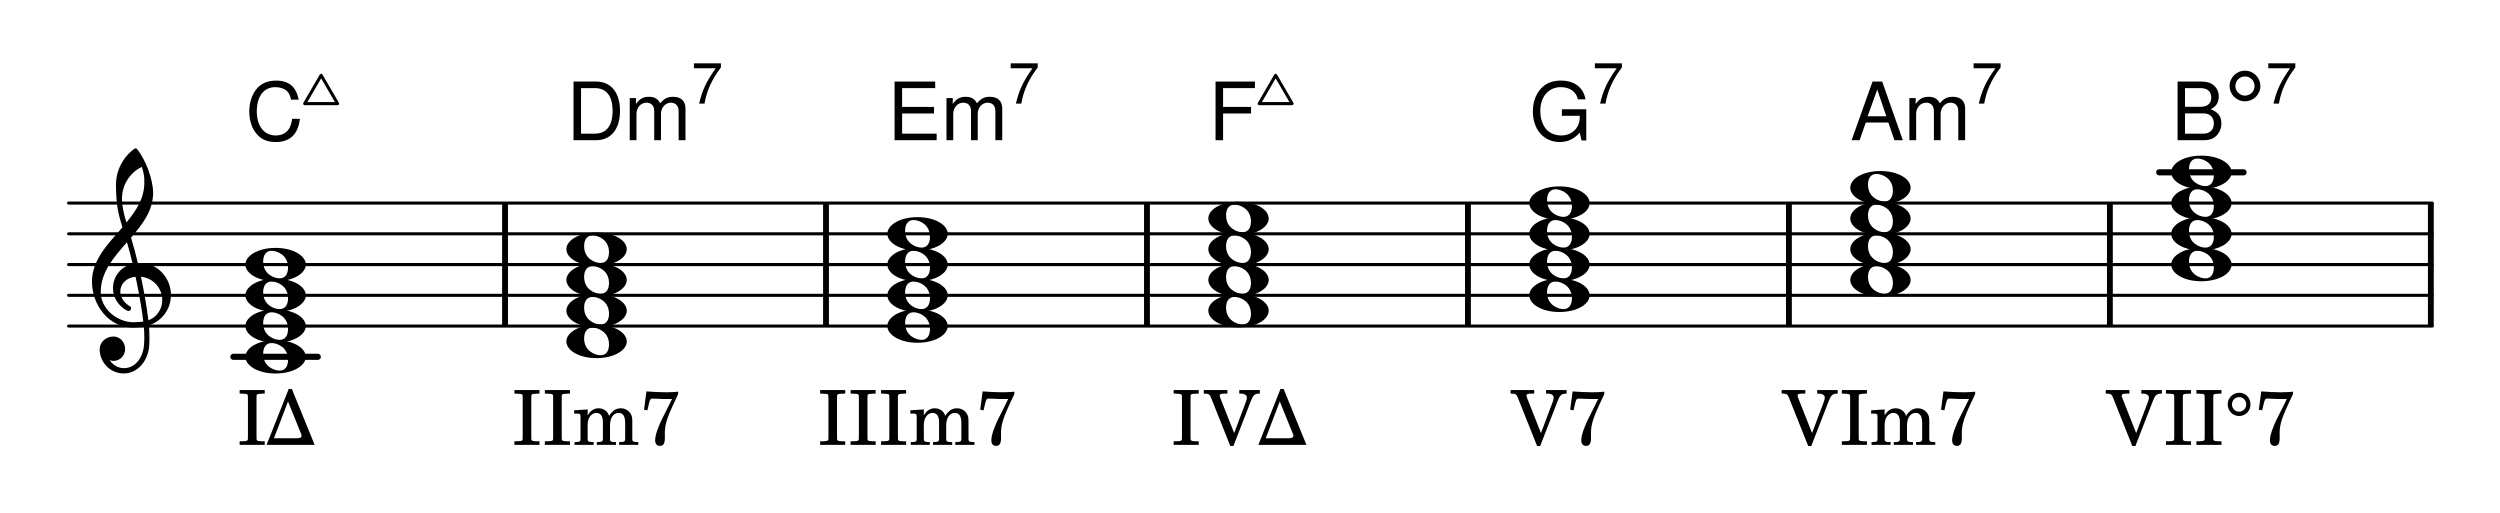
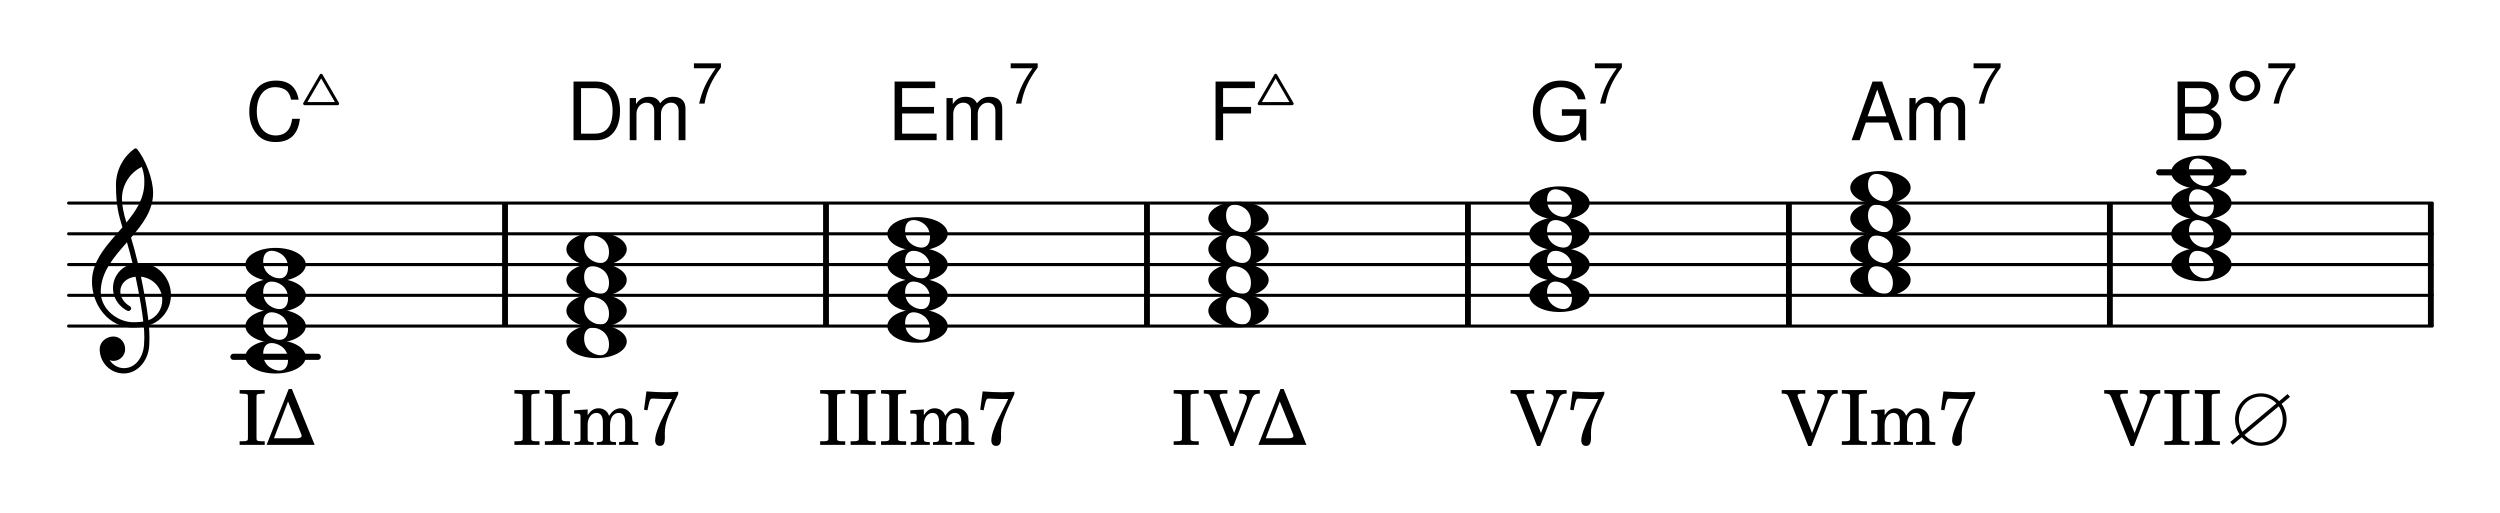
<svg xmlns="http://www.w3.org/2000/svg" xmlns:xlink="http://www.w3.org/1999/xlink" width="405pt" height="83pt" viewBox="0 0 405 83">
  <defs>
    <g>
      <g id="glyph-0-0">
        <path d="M 4.25 -2.234 C 5.141 -2.234 6.906 -1.547 6.906 0.484 C 6.906 1.547 6.438 2.234 5.531 2.234 C 4.641 2.234 2.875 1.547 2.875 -0.484 C 2.875 -1.547 3.344 -2.234 4.25 -2.234 Z M 4.875 -2.703 C 2.016 -2.703 0 -1.422 0 0 C 0 1.422 2.016 2.703 4.875 2.703 C 7.75 2.703 9.781 1.422 9.781 0 C 9.781 -1.422 7.75 -2.703 4.875 -2.703 Z M 4.875 -2.703 " />
      </g>
      <g id="glyph-0-1">
        <path d="M 5.297 12.656 L 5.312 11.797 L 5.234 11.797 C 4.266 11.797 3.422 11.281 2.906 10.5 C 3.109 10.578 3.312 10.625 3.531 10.625 C 4.562 10.625 5.422 9.766 5.422 8.719 C 5.422 7.609 4.609 6.672 3.531 6.672 C 2.344 6.672 1.297 7.562 1.297 8.719 C 1.297 10.891 3.031 12.656 5.172 12.656 Z M 9.188 4.047 C 8.938 1.812 8.359 -1.234 7.984 -3.016 C 10.125 -2.781 11.438 -1.016 11.438 0.781 C 11.438 2.25 10.531 3.562 9.188 4.047 Z M 1.469 -0.562 C 1.469 -3.75 3.578 -6.172 5.719 -8.594 C 6.062 -7.438 6.359 -6.25 6.641 -5.094 C 4.609 -4.641 3.453 -2.922 3.453 -1.172 C 3.453 1.312 5.656 2.547 5.953 2.547 C 6.203 2.547 6.391 2.328 6.391 2.109 C 6.391 2.016 6.359 1.906 6.25 1.812 C 5.141 1.172 4.641 0.234 4.641 -0.641 C 4.641 -1.797 5.531 -2.844 7.109 -3.016 C 7.797 0.203 8.234 2.969 8.359 4.25 C 7.672 4.359 6.75 4.359 6.734 4.359 C 4.281 4.359 1.469 2.328 1.469 -0.562 Z M 4.984 -11.016 C 2.656 -8.328 0.047 -5.75 0.047 -2.234 C 0.047 1.641 2.828 5.219 6.672 5.219 C 7.562 5.219 8.344 5.078 8.453 5.062 C 8.5 5.672 8.531 6.281 8.531 6.891 C 8.531 7.25 8.5 7.625 8.484 7.984 C 8.359 9.953 7.172 11.75 5.312 11.797 L 5.297 12.656 C 7.562 12.594 9.188 10.484 9.328 8.109 C 9.344 7.734 9.359 7.328 9.359 6.953 C 9.359 6.25 9.328 5.562 9.266 4.859 C 11.375 4.188 12.844 2.219 12.844 -0.047 C 12.844 -2.688 10.844 -5.234 7.75 -5.234 C 7.625 -5.234 7.531 -5.219 7.484 -5.219 C 7.156 -6.594 6.797 -7.984 6.375 -9.344 C 8.25 -11.516 9.953 -13.75 9.953 -16.594 C 9.953 -18.844 8.672 -22.141 7.312 -23.734 C 7.188 -23.828 7.031 -23.828 6.906 -23.734 C 5.047 -22.375 3.938 -20.203 3.938 -17.906 C 3.938 -14.406 4.406 -12.922 4.984 -11.016 Z M 8.531 -18.25 C 8.531 -15.734 7.219 -13.719 5.625 -11.797 C 5.141 -13.375 4.906 -14.625 4.906 -15.656 C 4.906 -17.844 6.156 -19.859 8.125 -20.812 C 8.547 -19.562 8.531 -18.922 8.531 -18.25 Z M 8.531 -18.25 " />
      </g>
      <g id="glyph-1-0">
        <path d="M -0.094 0 L 7.688 0 L 4 -9.047 L 3.484 -9.047 Z M 1.094 -1.062 L 3.375 -7.031 L 5.484 -1.812 C 5.578 -1.594 5.578 -1.531 5.578 -1.469 C 5.578 -1.188 5.297 -1.062 4.719 -1.062 Z M 1.094 -1.062 " />
      </g>
      <g id="glyph-1-1">
        <path d="M 0.469 -8.297 L 0.719 -8.297 C 1.422 -8.281 1.641 -8.25 1.75 -8.125 C 1.812 -8.016 1.812 -7.984 1.812 -7.359 L 1.812 -1.516 C 1.812 -0.891 1.812 -0.859 1.75 -0.75 C 1.641 -0.625 1.422 -0.578 0.719 -0.578 L 0.469 -0.578 L 0.469 0 L 4.531 0 L 4.531 -0.578 L 4.297 -0.578 C 3.609 -0.578 3.375 -0.609 3.266 -0.75 C 3.203 -0.859 3.203 -0.891 3.203 -1.516 L 3.203 -7.359 C 3.203 -8 3.203 -8.016 3.266 -8.125 C 3.375 -8.25 3.594 -8.281 4.297 -8.297 L 4.531 -8.297 L 4.531 -8.875 L 0.469 -8.875 Z M 0.469 -8.297 " />
      </g>
      <g id="glyph-1-2">
        <path d="M 2.469 -5.734 L 0.281 -5.594 L 0.281 -5.062 L 0.781 -5.062 C 1.25 -5.047 1.312 -4.984 1.312 -4.453 L 1.312 -0.938 C 1.297 -0.75 1.297 -0.672 1.234 -0.609 C 1.156 -0.5 0.922 -0.453 0.391 -0.438 L 0.344 -0.438 L 0.344 0 L 3.438 0 L 3.438 -0.438 L 3.391 -0.438 C 2.578 -0.469 2.469 -0.531 2.469 -0.984 L 2.469 -3.266 C 2.469 -4.359 3.078 -5.172 3.875 -5.172 C 4.578 -5.172 4.938 -4.656 4.938 -3.672 L 4.938 -0.922 C 4.922 -0.766 4.906 -0.672 4.844 -0.609 C 4.766 -0.5 4.531 -0.453 4 -0.438 L 3.953 -0.438 L 3.953 0 L 7.062 0 L 7.062 -0.438 L 7.016 -0.438 C 6.203 -0.469 6.094 -0.531 6.094 -0.969 L 6.094 -3.141 C 6.094 -4.375 6.641 -5.172 7.5 -5.172 C 8.203 -5.172 8.547 -4.641 8.547 -3.531 L 8.547 -0.938 C 8.531 -0.766 8.516 -0.672 8.453 -0.609 C 8.391 -0.5 8.141 -0.453 7.609 -0.438 L 7.562 -0.438 L 7.562 0 L 10.672 0 L 10.672 -0.438 L 10.625 -0.438 C 9.812 -0.469 9.703 -0.531 9.703 -0.984 L 9.703 -3.781 C 9.703 -4.531 9.625 -4.797 9.312 -5.219 C 8.953 -5.672 8.453 -5.922 7.859 -5.922 C 7.062 -5.922 6.469 -5.531 5.938 -4.688 C 5.734 -5.422 5.062 -5.922 4.25 -5.922 C 3.5 -5.922 2.953 -5.562 2.469 -4.781 Z M 2.469 -5.734 " />
      </g>
      <g id="glyph-1-3">
        <path d="M 0.719 -5.688 L 1.266 -5.594 L 1.484 -6.562 C 1.672 -7.375 1.766 -7.5 2.109 -7.5 C 2.172 -7.5 2.281 -7.5 2.391 -7.484 C 3.891 -7.422 3.891 -7.422 4.469 -7.422 C 4.625 -7.422 4.906 -7.422 5.25 -7.422 L 4.422 -5.75 C 3.5 -3.938 3.391 -3.719 3.094 -2.953 C 2.703 -2.031 2.516 -1.25 2.516 -0.734 C 2.516 -0.172 2.797 0.172 3.281 0.172 C 3.875 0.172 4.109 -0.219 4.094 -1.297 C 4.031 -3.062 4.25 -3.922 5.578 -6.797 C 5.75 -7.188 5.938 -7.578 6.125 -7.953 C 6.141 -7.984 6.172 -8.094 6.25 -8.25 L 6.25 -8.609 C 5.516 -8.547 5.109 -8.516 4.359 -8.516 C 3.281 -8.516 2.438 -8.562 1.109 -8.656 Z M 0.719 -5.688 " />
      </g>
      <g id="glyph-1-4">
        <path d="M 4.828 -1.906 L 2.578 -7.609 C 2.516 -7.766 2.484 -7.938 2.484 -8 C 2.484 -8.219 2.688 -8.297 3.25 -8.297 L 3.734 -8.297 L 3.734 -8.875 L -0.094 -8.875 L -0.094 -8.297 L 0.141 -8.297 C 0.719 -8.281 0.891 -8.156 1.094 -7.609 L 4.203 0.188 L 4.703 0.188 L 7.531 -7.094 C 7.891 -8.047 8.156 -8.281 8.859 -8.297 L 8.984 -8.297 L 8.984 -8.875 L 5.656 -8.875 L 5.656 -8.297 L 5.891 -8.297 C 6.516 -8.297 6.891 -8.047 6.891 -7.656 C 6.891 -7.484 6.828 -7.219 6.734 -6.969 Z M 4.828 -1.906 " />
      </g>
      <g id="glyph-1-5">
-         <path d="M 2.516 -8.438 C 1.438 -8.438 0.609 -7.609 0.609 -6.562 C 0.609 -5.5 1.422 -4.672 2.453 -4.672 C 3.5 -4.672 4.297 -5.5 4.297 -6.547 C 4.297 -7.609 3.516 -8.438 2.516 -8.438 Z M 2.484 -7.734 C 3.094 -7.734 3.609 -7.203 3.609 -6.547 C 3.609 -5.891 3.094 -5.375 2.453 -5.375 C 1.812 -5.375 1.297 -5.906 1.297 -6.547 C 1.297 -7.219 1.812 -7.734 2.484 -7.734 Z M 2.484 -7.734 " />
+         <path d="M 1.281 -0.469 L 1.656 -0.016 L 3.141 -1.234 C 3.984 -0.312 5.047 0.156 6.234 0.156 C 8.531 0.156 10.406 -1.75 10.406 -4.078 C 10.406 -5.016 10.141 -5.859 9.594 -6.625 L 10.953 -7.766 L 10.562 -8.234 L 9.203 -7.078 C 8.391 -7.906 7.359 -8.344 6.234 -8.344 C 3.922 -8.344 2.047 -6.438 2.047 -4.109 C 2.047 -3.234 2.281 -2.453 2.766 -1.703 Z M 3.234 -2.109 C 2.844 -2.75 2.672 -3.375 2.672 -4.094 C 2.672 -6.156 4.266 -7.812 6.234 -7.812 C 7.188 -7.812 8.047 -7.438 8.75 -6.719 Z M 9.141 -6.25 C 9.562 -5.625 9.781 -4.859 9.781 -4.078 C 9.781 -2.047 8.188 -0.375 6.234 -0.375 C 5.219 -0.375 4.297 -0.797 3.594 -1.609 Z M 9.141 -6.25 " />
      </g>
      <g id="glyph-2-0">
        <path d="M 1.156 0 L 4.828 0 C 7.219 0 8.688 -1.797 8.688 -4.75 C 8.688 -7.703 7.234 -9.5 4.828 -9.5 L 1.156 -9.5 Z M 2.375 -1.062 L 2.375 -8.438 L 4.609 -8.438 C 6.484 -8.438 7.484 -7.172 7.484 -4.75 C 7.484 -2.328 6.484 -1.062 4.609 -1.062 Z M 2.375 -1.062 " />
      </g>
      <g id="glyph-2-1">
        <path d="M 0.906 -6.828 L 0.906 0 L 2 0 L 2 -4.281 C 2 -5.281 2.719 -6.078 3.609 -6.078 C 4.422 -6.078 4.875 -5.578 4.875 -4.703 L 4.875 0 L 5.969 0 L 5.969 -4.281 C 5.969 -5.281 6.688 -6.078 7.578 -6.078 C 8.359 -6.078 8.828 -5.562 8.828 -4.703 L 8.828 0 L 9.938 0 L 9.938 -5.125 C 9.938 -6.344 9.219 -7.031 7.953 -7.031 C 7.031 -7.031 6.484 -6.75 5.844 -5.984 C 5.453 -6.719 4.906 -7.031 4.016 -7.031 C 3.094 -7.031 2.484 -6.688 1.922 -5.859 L 1.922 -6.828 Z M 0.906 -6.828 " />
      </g>
      <g id="glyph-2-2">
        <path d="M 2.391 -4.328 L 7.562 -4.328 L 7.562 -5.391 L 2.391 -5.391 L 2.391 -8.438 L 7.75 -8.438 L 7.75 -9.5 L 1.172 -9.5 L 1.172 0 L 7.984 0 L 7.984 -1.062 L 2.391 -1.062 Z M 2.391 -4.328 " />
      </g>
      <g id="glyph-2-3">
        <path d="M 2.391 -4.328 L 6.922 -4.328 L 6.922 -5.391 L 2.391 -5.391 L 2.391 -8.438 L 7.547 -8.438 L 7.547 -9.5 L 1.172 -9.5 L 1.172 0 L 2.391 0 Z M 2.391 -4.328 " />
      </g>
      <g id="glyph-2-4">
        <path d="M 8.625 -6.562 C 8.25 -8.641 7.047 -9.656 4.969 -9.656 C 3.688 -9.656 2.656 -9.25 1.953 -8.469 C 1.094 -7.531 0.625 -6.172 0.625 -4.641 C 0.625 -3.078 1.109 -1.734 2 -0.812 C 2.734 -0.047 3.672 0.297 4.906 0.297 C 7.234 0.297 8.531 -0.953 8.828 -3.469 L 7.578 -3.469 C 7.469 -2.812 7.344 -2.375 7.141 -2 C 6.75 -1.219 5.938 -0.766 4.922 -0.766 C 3.031 -0.766 1.844 -2.281 1.844 -4.656 C 1.844 -7.094 2.969 -8.594 4.828 -8.594 C 5.594 -8.594 6.312 -8.359 6.703 -7.984 C 7.047 -7.656 7.25 -7.266 7.391 -6.562 Z M 8.625 -6.562 " />
      </g>
      <g id="glyph-2-5">
        <path d="M 9.234 -5.016 L 5.281 -5.016 L 5.281 -3.953 L 8.172 -3.953 L 8.172 -3.688 C 8.172 -2 6.922 -0.766 5.188 -0.766 C 4.219 -0.766 3.344 -1.125 2.781 -1.734 C 2.156 -2.406 1.781 -3.547 1.781 -4.719 C 1.781 -7.047 3.109 -8.594 5.125 -8.594 C 6.562 -8.594 7.609 -7.844 7.875 -6.625 L 9.109 -6.625 C 8.766 -8.547 7.312 -9.656 5.141 -9.656 C 3.969 -9.656 3.031 -9.359 2.297 -8.75 C 1.188 -7.828 0.578 -6.359 0.578 -4.656 C 0.578 -1.734 2.359 0.297 4.922 0.297 C 6.219 0.297 7.234 -0.188 8.172 -1.219 L 8.469 0.047 L 9.234 0.047 Z M 9.234 -5.016 " />
      </g>
      <g id="glyph-2-6">
        <path d="M 6.172 -2.859 L 7.156 0 L 8.516 0 L 5.172 -9.5 L 3.609 -9.5 L 0.219 0 L 1.516 0 L 2.516 -2.859 Z M 5.844 -3.875 L 2.812 -3.875 L 4.375 -8.203 Z M 5.844 -3.875 " />
      </g>
      <g id="glyph-2-7">
        <path d="M 1.031 0 L 5.312 0 C 6.219 0 6.875 -0.25 7.391 -0.797 C 7.859 -1.297 8.125 -1.969 8.125 -2.703 C 8.125 -3.859 7.594 -4.547 6.391 -5.016 C 7.266 -5.422 7.703 -6.109 7.703 -7.094 C 7.703 -7.797 7.438 -8.391 6.953 -8.828 C 6.438 -9.297 5.797 -9.5 4.891 -9.5 L 1.031 -9.5 Z M 2.234 -5.406 L 2.234 -8.438 L 4.594 -8.438 C 5.266 -8.438 5.641 -8.344 5.969 -8.094 C 6.312 -7.828 6.484 -7.438 6.484 -6.922 C 6.484 -6.391 6.312 -6 5.969 -5.75 C 5.641 -5.5 5.266 -5.406 4.594 -5.406 Z M 2.234 -1.062 L 2.234 -4.344 L 5.203 -4.344 C 6.266 -4.344 6.906 -3.734 6.906 -2.703 C 6.906 -1.688 6.266 -1.062 5.203 -1.062 Z M 2.234 -1.062 " />
      </g>
      <g id="glyph-3-0">
        <path d="M 4.797 -6.531 L 0.422 -6.531 L 0.422 -5.734 L 3.953 -5.734 C 2.391 -3.516 1.766 -2.141 1.266 0 L 2.141 0 C 2.5 -2.094 3.312 -3.891 4.797 -5.859 Z M 4.797 -6.531 " />
      </g>
      <g id="glyph-4-0">
        <path d="M 3.281 -11.266 C 1.906 -11.266 0.781 -10.156 0.781 -8.781 C 0.781 -7.422 1.906 -6.297 3.25 -6.297 C 4.641 -6.297 5.766 -7.391 5.766 -8.781 C 5.766 -10.156 4.641 -11.266 3.281 -11.266 Z M 3.281 -10.328 C 4.141 -10.328 4.828 -9.641 4.828 -8.781 C 4.828 -7.922 4.141 -7.219 3.25 -7.219 C 2.438 -7.219 1.719 -7.938 1.719 -8.781 C 1.719 -9.641 2.406 -10.328 3.281 -10.328 Z M 3.281 -10.328 " />
      </g>
    </g>
  </defs>
  <path fill="none" stroke-width="9.465" stroke-linecap="butt" stroke-linejoin="miter" stroke="rgb(0%, 0%, 0%)" stroke-opacity="1" stroke-miterlimit="10" d="M 1418.164 7801.758 L 1418.164 8001.016 " transform="matrix(0.1, 0, 0, -0.1, -60, 833)" />
  <path fill="none" stroke-width="9.963" stroke-linecap="round" stroke-linejoin="miter" stroke="rgb(0%, 0%, 0%)" stroke-opacity="1" stroke-miterlimit="10" d="M 4097.93 8050.82 L 4234.57 8050.82 " transform="matrix(0.1, 0, 0, -0.1, -60, 833)" />
  <path fill="none" stroke-width="9.963" stroke-linecap="round" stroke-linejoin="miter" stroke="rgb(0%, 0%, 0%)" stroke-opacity="1" stroke-miterlimit="10" d="M 978.125 7751.953 L 1114.766 7751.953 " transform="matrix(0.1, 0, 0, -0.1, -60, 833)" />
  <path fill="none" stroke-width="4.981" stroke-linecap="round" stroke-linejoin="miter" stroke="rgb(0%, 0%, 0%)" stroke-opacity="1" stroke-miterlimit="10" d="M 711.133 7801.758 L 4540.195 7801.758 " transform="matrix(0.1, 0, 0, -0.1, -60, 833)" />
  <path fill="none" stroke-width="4.981" stroke-linecap="round" stroke-linejoin="miter" stroke="rgb(0%, 0%, 0%)" stroke-opacity="1" stroke-miterlimit="10" d="M 711.133 7851.562 L 4540.195 7851.562 " transform="matrix(0.1, 0, 0, -0.1, -60, 833)" />
  <path fill="none" stroke-width="4.981" stroke-linecap="round" stroke-linejoin="miter" stroke="rgb(0%, 0%, 0%)" stroke-opacity="1" stroke-miterlimit="10" d="M 711.133 7901.406 L 4540.195 7901.406 " transform="matrix(0.1, 0, 0, -0.1, -60, 833)" />
  <path fill="none" stroke-width="4.981" stroke-linecap="round" stroke-linejoin="miter" stroke="rgb(0%, 0%, 0%)" stroke-opacity="1" stroke-miterlimit="10" d="M 711.133 7951.211 L 4540.195 7951.211 " transform="matrix(0.1, 0, 0, -0.1, -60, 833)" />
  <path fill="none" stroke-width="4.981" stroke-linecap="round" stroke-linejoin="miter" stroke="rgb(0%, 0%, 0%)" stroke-opacity="1" stroke-miterlimit="10" d="M 711.133 8001.016 L 4540.195 8001.016 " transform="matrix(0.1, 0, 0, -0.1, -60, 833)" />
  <path fill="none" stroke-width="9.465" stroke-linecap="butt" stroke-linejoin="miter" stroke="rgb(0%, 0%, 0%)" stroke-opacity="1" stroke-miterlimit="10" d="M 4537.969 7801.758 L 4537.969 8001.016 " transform="matrix(0.1, 0, 0, -0.1, -60, 833)" />
  <path fill="none" stroke-width="9.465" stroke-linecap="butt" stroke-linejoin="miter" stroke="rgb(0%, 0%, 0%)" stroke-opacity="1" stroke-miterlimit="10" d="M 4018.008 7801.758 L 4018.008 8001.016 " transform="matrix(0.1, 0, 0, -0.1, -60, 833)" />
  <path fill="none" stroke-width="9.465" stroke-linecap="butt" stroke-linejoin="miter" stroke="rgb(0%, 0%, 0%)" stroke-opacity="1" stroke-miterlimit="10" d="M 3498.047 7801.758 L 3498.047 8001.016 " transform="matrix(0.1, 0, 0, -0.1, -60, 833)" />
  <path fill="none" stroke-width="9.465" stroke-linecap="butt" stroke-linejoin="miter" stroke="rgb(0%, 0%, 0%)" stroke-opacity="1" stroke-miterlimit="10" d="M 2978.047 7801.758 L 2978.047 8001.016 " transform="matrix(0.1, 0, 0, -0.1, -60, 833)" />
  <path fill="none" stroke-width="9.465" stroke-linecap="butt" stroke-linejoin="miter" stroke="rgb(0%, 0%, 0%)" stroke-opacity="1" stroke-miterlimit="10" d="M 2458.086 7801.758 L 2458.086 8001.016 " transform="matrix(0.1, 0, 0, -0.1, -60, 833)" />
  <path fill="none" stroke-width="9.465" stroke-linecap="butt" stroke-linejoin="miter" stroke="rgb(0%, 0%, 0%)" stroke-opacity="1" stroke-miterlimit="10" d="M 1938.125 7801.758 L 1938.125 8001.016 " transform="matrix(0.1, 0, 0, -0.1, -60, 833)" />
  <g fill="rgb(0%, 0%, 0%)" fill-opacity="1">
    <use xlink:href="#glyph-0-0" x="39.758" y="57.805" />
  </g>
  <g fill="rgb(0%, 0%, 0%)" fill-opacity="1">
    <use xlink:href="#glyph-0-0" x="39.758" y="52.823" />
  </g>
  <g fill="rgb(0%, 0%, 0%)" fill-opacity="1">
    <use xlink:href="#glyph-0-0" x="39.758" y="47.842" />
  </g>
  <g fill="rgb(0%, 0%, 0%)" fill-opacity="1">
    <use xlink:href="#glyph-0-0" x="39.758" y="42.861" />
  </g>
  <g fill="rgb(0%, 0%, 0%)" fill-opacity="1">
    <use xlink:href="#glyph-0-1" x="14.851" y="47.842" />
  </g>
  <g fill="rgb(0%, 0%, 0%)" fill-opacity="1">
    <use xlink:href="#glyph-1-0" x="43.284" y="72.064" />
  </g>
  <g fill="rgb(0%, 0%, 0%)" fill-opacity="1">
    <use xlink:href="#glyph-1-1" x="38.352" y="72.064" />
  </g>
  <g fill="rgb(0%, 0%, 0%)" fill-opacity="1">
    <use xlink:href="#glyph-2-0" x="91.754" y="22.712" />
  </g>
  <g fill="rgb(0%, 0%, 0%)" fill-opacity="1">
    <use xlink:href="#glyph-2-1" x="101.109" y="22.712" />
  </g>
  <g fill="rgb(0%, 0%, 0%)" fill-opacity="1">
    <use xlink:href="#glyph-3-0" x="111.993" y="16.788" />
  </g>
  <g fill="rgb(0%, 0%, 0%)" fill-opacity="1">
    <use xlink:href="#glyph-0-0" x="91.754" y="55.314" />
  </g>
  <g fill="rgb(0%, 0%, 0%)" fill-opacity="1">
    <use xlink:href="#glyph-0-0" x="91.754" y="50.333" />
  </g>
  <g fill="rgb(0%, 0%, 0%)" fill-opacity="1">
    <use xlink:href="#glyph-0-0" x="91.754" y="45.352" />
  </g>
  <g fill="rgb(0%, 0%, 0%)" fill-opacity="1">
    <use xlink:href="#glyph-0-0" x="91.754" y="40.37" />
  </g>
  <g fill="rgb(0%, 0%, 0%)" fill-opacity="1">
    <use xlink:href="#glyph-1-1" x="82.865" y="72.064" />
  </g>
  <g fill="rgb(0%, 0%, 0%)" fill-opacity="1">
    <use xlink:href="#glyph-1-1" x="87.797" y="72.064" />
  </g>
  <g fill="rgb(0%, 0%, 0%)" fill-opacity="1">
    <use xlink:href="#glyph-1-2" x="92.73" y="72.064" />
  </g>
  <g fill="rgb(0%, 0%, 0%)" fill-opacity="1">
    <use xlink:href="#glyph-1-3" x="103.615" y="72.064" />
  </g>
  <g fill="rgb(0%, 0%, 0%)" fill-opacity="1">
    <use xlink:href="#glyph-2-2" x="143.751" y="22.712" />
  </g>
  <g fill="rgb(0%, 0%, 0%)" fill-opacity="1">
    <use xlink:href="#glyph-2-1" x="152.425" y="22.712" />
  </g>
  <g fill="rgb(0%, 0%, 0%)" fill-opacity="1">
    <use xlink:href="#glyph-3-0" x="163.31" y="16.788" />
  </g>
  <g fill="rgb(0%, 0%, 0%)" fill-opacity="1">
    <use xlink:href="#glyph-0-0" x="143.751" y="52.823" />
  </g>
  <g fill="rgb(0%, 0%, 0%)" fill-opacity="1">
    <use xlink:href="#glyph-0-0" x="143.751" y="47.842" />
  </g>
  <g fill="rgb(0%, 0%, 0%)" fill-opacity="1">
    <use xlink:href="#glyph-0-0" x="143.751" y="42.861" />
  </g>
  <g fill="rgb(0%, 0%, 0%)" fill-opacity="1">
    <use xlink:href="#glyph-0-0" x="143.751" y="37.88" />
  </g>
  <g fill="rgb(0%, 0%, 0%)" fill-opacity="1">
    <use xlink:href="#glyph-1-1" x="132.395" y="72.064" />
  </g>
  <g fill="rgb(0%, 0%, 0%)" fill-opacity="1">
    <use xlink:href="#glyph-1-1" x="137.327" y="72.064" />
  </g>
  <g fill="rgb(0%, 0%, 0%)" fill-opacity="1">
    <use xlink:href="#glyph-1-1" x="142.26" y="72.064" />
  </g>
  <g fill="rgb(0%, 0%, 0%)" fill-opacity="1">
    <use xlink:href="#glyph-1-2" x="147.192" y="72.064" />
  </g>
  <g fill="rgb(0%, 0%, 0%)" fill-opacity="1">
    <use xlink:href="#glyph-1-3" x="158.078" y="72.064" />
  </g>
  <g fill="rgb(0%, 0%, 0%)" fill-opacity="1">
    <use xlink:href="#glyph-2-3" x="195.748" y="22.712" />
  </g>
  <path fill="none" stroke-width="4.981" stroke-linecap="butt" stroke-linejoin="round" stroke="rgb(0%, 0%, 0%)" stroke-opacity="1" stroke-miterlimit="10" d="M 2639.922 8162.109 L 2693.203 8162.109 L 2666.562 8207.969 Z M 2639.922 8162.109 " transform="matrix(0.1, 0, 0, -0.1, -60, 833)" />
  <g fill="rgb(0%, 0%, 0%)" fill-opacity="1">
    <use xlink:href="#glyph-0-0" x="195.748" y="50.333" />
  </g>
  <g fill="rgb(0%, 0%, 0%)" fill-opacity="1">
    <use xlink:href="#glyph-0-0" x="195.748" y="45.352" />
  </g>
  <g fill="rgb(0%, 0%, 0%)" fill-opacity="1">
    <use xlink:href="#glyph-0-0" x="195.748" y="40.37" />
  </g>
  <g fill="rgb(0%, 0%, 0%)" fill-opacity="1">
    <use xlink:href="#glyph-0-0" x="195.748" y="35.389" />
  </g>
  <g fill="rgb(0%, 0%, 0%)" fill-opacity="1">
    <use xlink:href="#glyph-1-0" x="203.951" y="72.065" />
  </g>
  <g fill="rgb(0%, 0%, 0%)" fill-opacity="1">
    <use xlink:href="#glyph-1-1" x="189.665" y="72.065" />
  </g>
  <g fill="rgb(0%, 0%, 0%)" fill-opacity="1">
    <use xlink:href="#glyph-1-4" x="195.107" y="72.065" />
  </g>
  <g fill="rgb(0%, 0%, 0%)" fill-opacity="1">
    <use xlink:href="#glyph-2-4" x="39.758" y="22.712" />
  </g>
  <path fill="none" stroke-width="4.981" stroke-linecap="butt" stroke-linejoin="round" stroke="rgb(0%, 0%, 0%)" stroke-opacity="1" stroke-miterlimit="10" d="M 1093.594 8162.109 L 1146.914 8162.109 L 1120.273 8207.969 Z M 1093.594 8162.109 " transform="matrix(0.1, 0, 0, -0.1, -60, 833)" />
  <g fill="rgb(0%, 0%, 0%)" fill-opacity="1">
    <use xlink:href="#glyph-2-5" x="247.744" y="22.712" />
  </g>
  <g fill="rgb(0%, 0%, 0%)" fill-opacity="1">
    <use xlink:href="#glyph-3-0" x="257.949" y="16.788" />
  </g>
  <g fill="rgb(0%, 0%, 0%)" fill-opacity="1">
    <use xlink:href="#glyph-0-0" x="247.744" y="47.842" />
  </g>
  <g fill="rgb(0%, 0%, 0%)" fill-opacity="1">
    <use xlink:href="#glyph-0-0" x="247.744" y="42.861" />
  </g>
  <g fill="rgb(0%, 0%, 0%)" fill-opacity="1">
    <use xlink:href="#glyph-0-0" x="247.744" y="37.88" />
  </g>
  <g fill="rgb(0%, 0%, 0%)" fill-opacity="1">
    <use xlink:href="#glyph-0-0" x="247.744" y="32.899" />
  </g>
  <g fill="rgb(0%, 0%, 0%)" fill-opacity="1">
    <use xlink:href="#glyph-1-4" x="244.807" y="72.065" />
  </g>
  <g fill="rgb(0%, 0%, 0%)" fill-opacity="1">
    <use xlink:href="#glyph-1-3" x="253.651" y="72.065" />
  </g>
  <g fill="rgb(0%, 0%, 0%)" fill-opacity="1">
    <use xlink:href="#glyph-2-6" x="299.741" y="22.712" />
  </g>
  <g fill="rgb(0%, 0%, 0%)" fill-opacity="1">
    <use xlink:href="#glyph-2-1" x="308.415" y="22.712" />
  </g>
  <g fill="rgb(0%, 0%, 0%)" fill-opacity="1">
    <use xlink:href="#glyph-3-0" x="319.299" y="16.788" />
  </g>
  <g fill="rgb(0%, 0%, 0%)" fill-opacity="1">
    <use xlink:href="#glyph-0-0" x="299.741" y="45.352" />
  </g>
  <g fill="rgb(0%, 0%, 0%)" fill-opacity="1">
    <use xlink:href="#glyph-0-0" x="299.741" y="40.371" />
  </g>
  <g fill="rgb(0%, 0%, 0%)" fill-opacity="1">
    <use xlink:href="#glyph-0-0" x="299.741" y="35.389" />
  </g>
  <g fill="rgb(0%, 0%, 0%)" fill-opacity="1">
    <use xlink:href="#glyph-0-0" x="299.741" y="30.408" />
  </g>
  <g fill="rgb(0%, 0%, 0%)" fill-opacity="1">
    <use xlink:href="#glyph-1-4" x="288.725" y="72.065" />
  </g>
  <g fill="rgb(0%, 0%, 0%)" fill-opacity="1">
    <use xlink:href="#glyph-1-1" x="297.909" y="72.065" />
  </g>
  <g fill="rgb(0%, 0%, 0%)" fill-opacity="1">
    <use xlink:href="#glyph-1-2" x="302.842" y="72.065" />
  </g>
  <g fill="rgb(0%, 0%, 0%)" fill-opacity="1">
    <use xlink:href="#glyph-1-3" x="313.727" y="72.065" />
  </g>
  <g fill="rgb(0%, 0%, 0%)" fill-opacity="1">
    <use xlink:href="#glyph-2-7" x="351.737" y="22.712" />
  </g>
  <g fill="rgb(0%, 0%, 0%)" fill-opacity="1">
    <use xlink:href="#glyph-4-0" x="360.411" y="22.712" />
  </g>
  <g fill="rgb(0%, 0%, 0%)" fill-opacity="1">
    <use xlink:href="#glyph-3-0" x="367.044" y="16.788" />
  </g>
  <g fill="rgb(0%, 0%, 0%)" fill-opacity="1">
    <use xlink:href="#glyph-0-0" x="351.737" y="42.861" />
  </g>
  <g fill="rgb(0%, 0%, 0%)" fill-opacity="1">
    <use xlink:href="#glyph-0-0" x="351.737" y="37.88" />
  </g>
  <g fill="rgb(0%, 0%, 0%)" fill-opacity="1">
    <use xlink:href="#glyph-0-0" x="351.737" y="32.899" />
  </g>
  <g fill="rgb(0%, 0%, 0%)" fill-opacity="1">
    <use xlink:href="#glyph-0-0" x="351.737" y="27.917" />
  </g>
  <g fill="rgb(0%, 0%, 0%)" fill-opacity="1">
-     <use xlink:href="#glyph-1-4" x="341.232" y="72.065" />
-   </g>
-   <g fill="rgb(0%, 0%, 0%)" fill-opacity="1">
-     <use xlink:href="#glyph-1-1" x="350.416" y="72.065" />
-   </g>
-   <g fill="rgb(0%, 0%, 0%)" fill-opacity="1">
-     <use xlink:href="#glyph-1-1" x="355.348" y="72.065" />
-   </g>
-   <g fill="rgb(0%, 0%, 0%)" fill-opacity="1">
-     <use xlink:href="#glyph-1-5" x="360.281" y="72.065" />
-   </g>
-   <g fill="rgb(0%, 0%, 0%)" fill-opacity="1">
-     <use xlink:href="#glyph-1-3" x="365.214" y="72.065" />
+     <use xlink:href="#glyph-1-4" x="340.977" y="72.065" />
+   </g>
+   <g fill="rgb(0%, 0%, 0%)" fill-opacity="1">
+     <use xlink:href="#glyph-1-1" x="350.161" y="72.065" />
+   </g>
+   <g fill="rgb(0%, 0%, 0%)" fill-opacity="1">
+     <use xlink:href="#glyph-1-1" x="355.093" y="72.065" />
+   </g>
+   <g fill="rgb(0%, 0%, 0%)" fill-opacity="1">
+     <use xlink:href="#glyph-1-5" x="360.026" y="72.065" />
  </g>
</svg>
